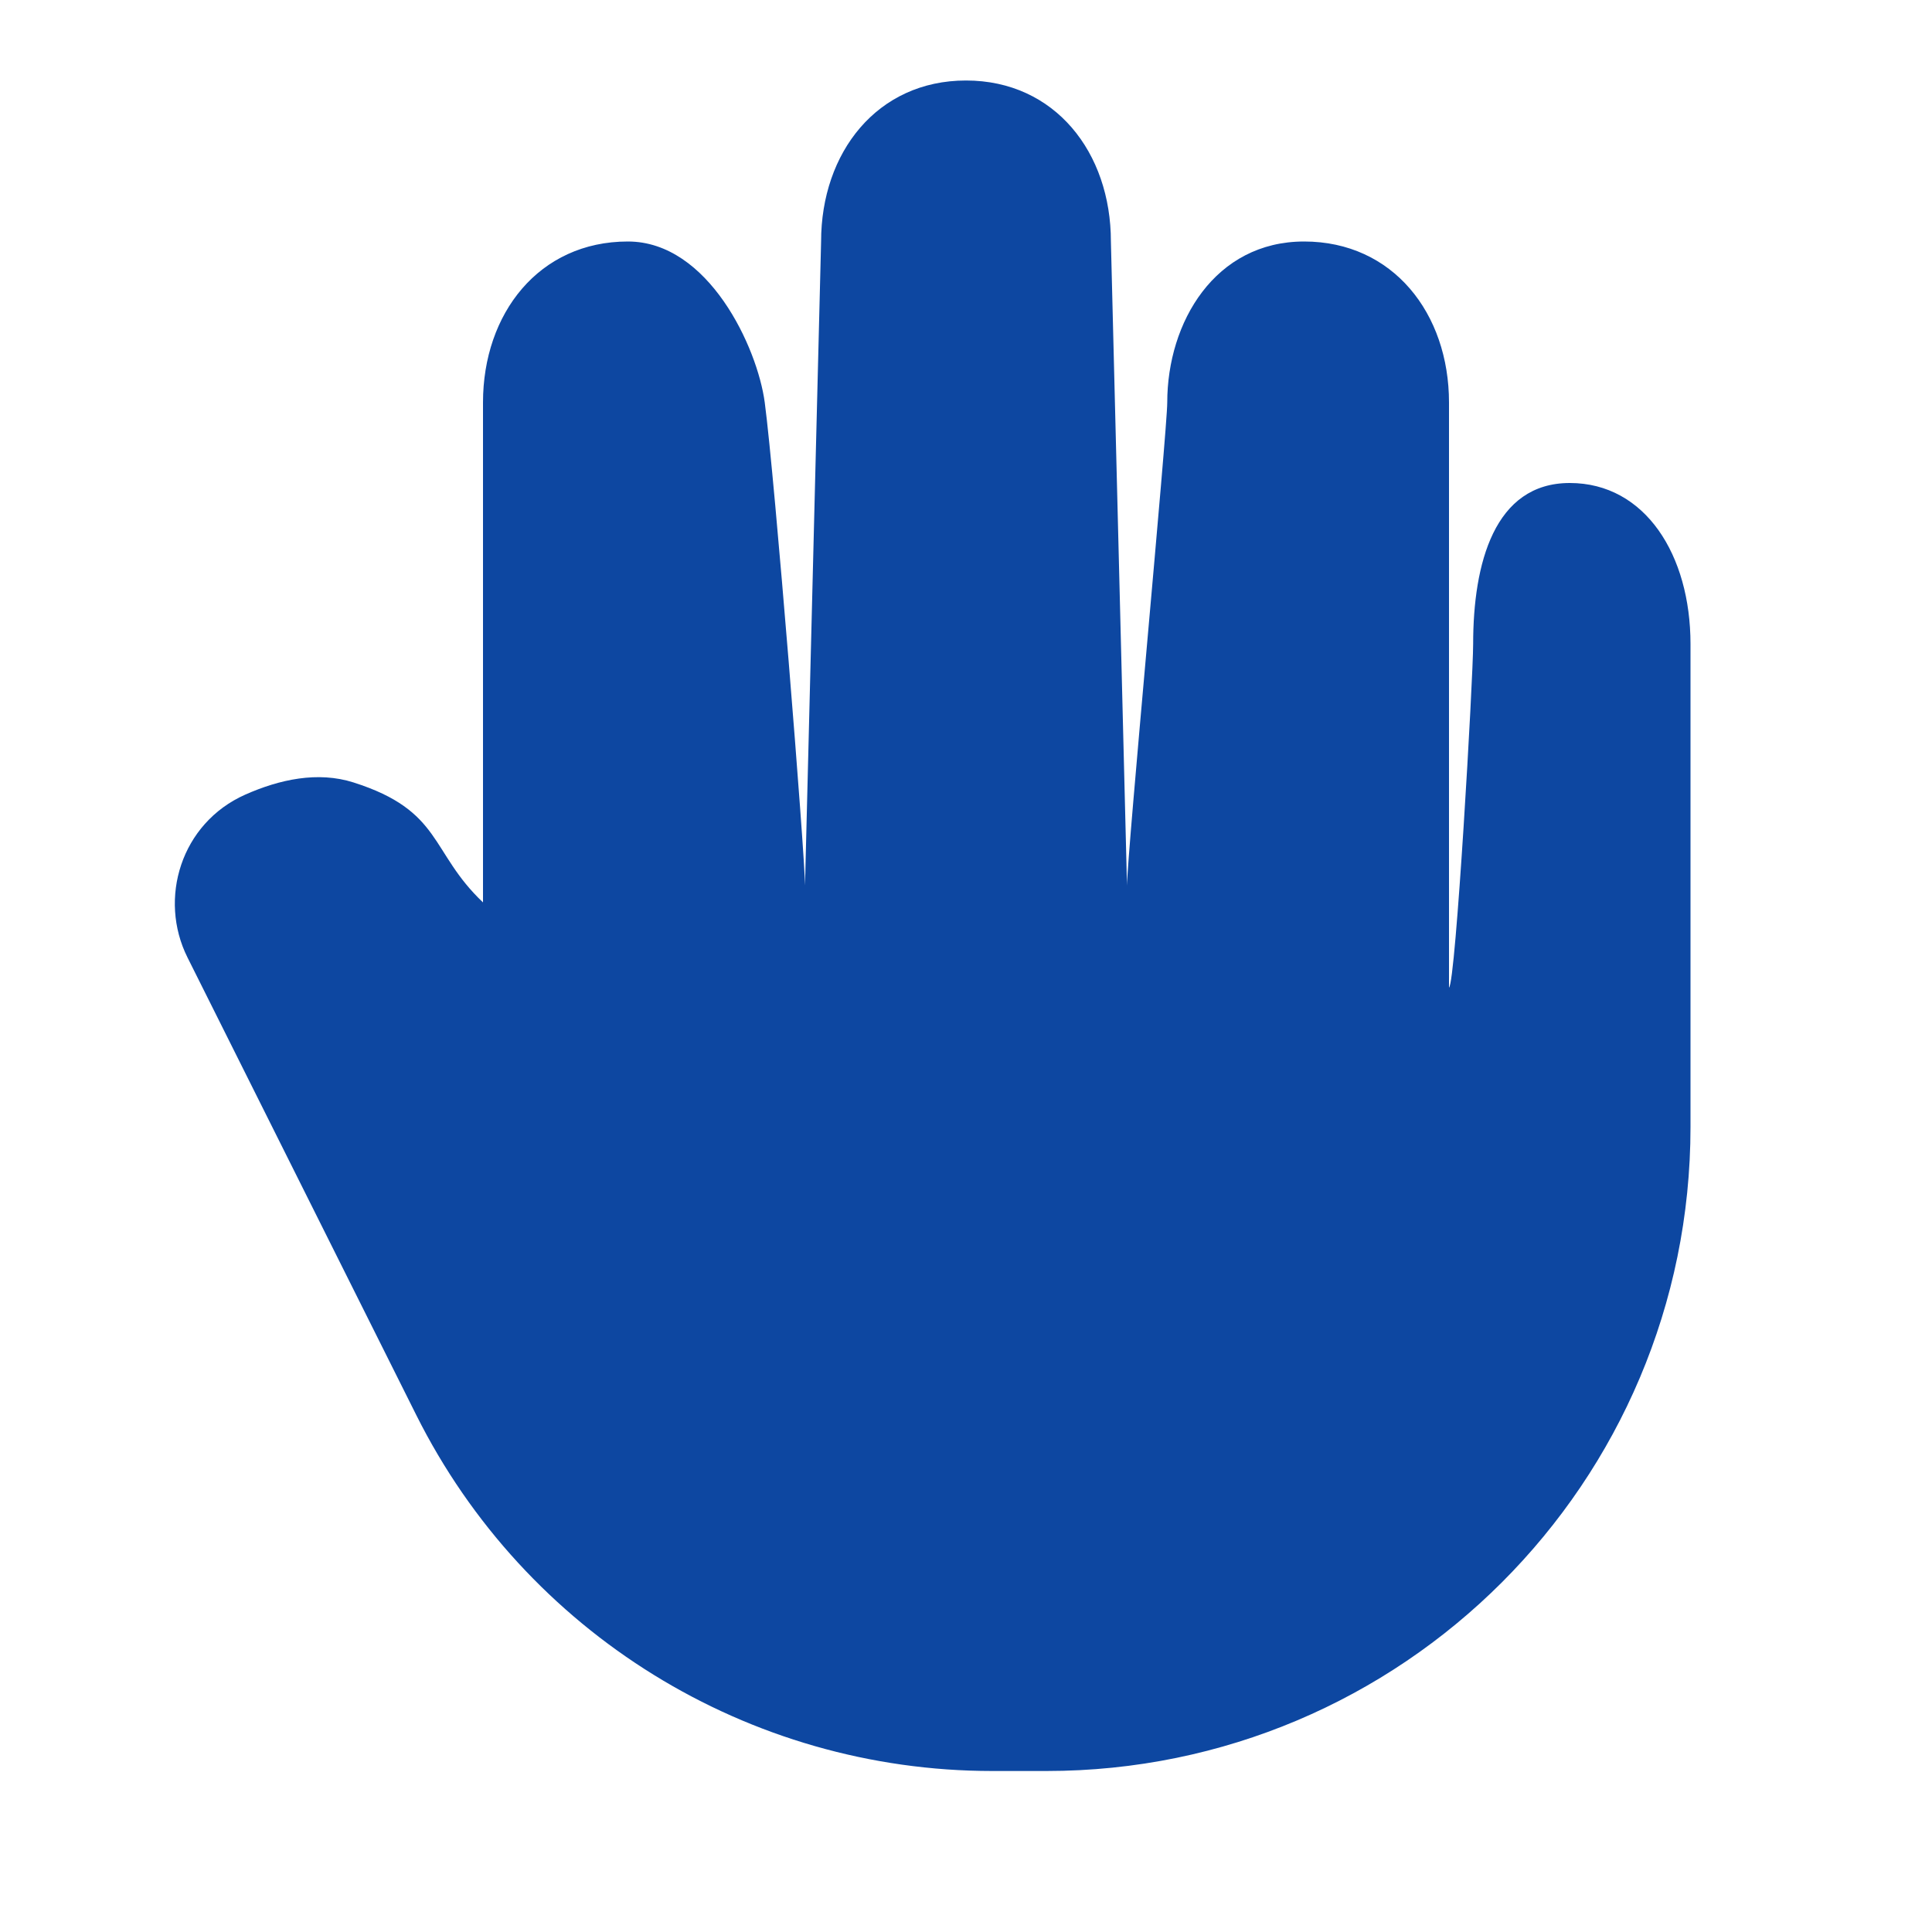
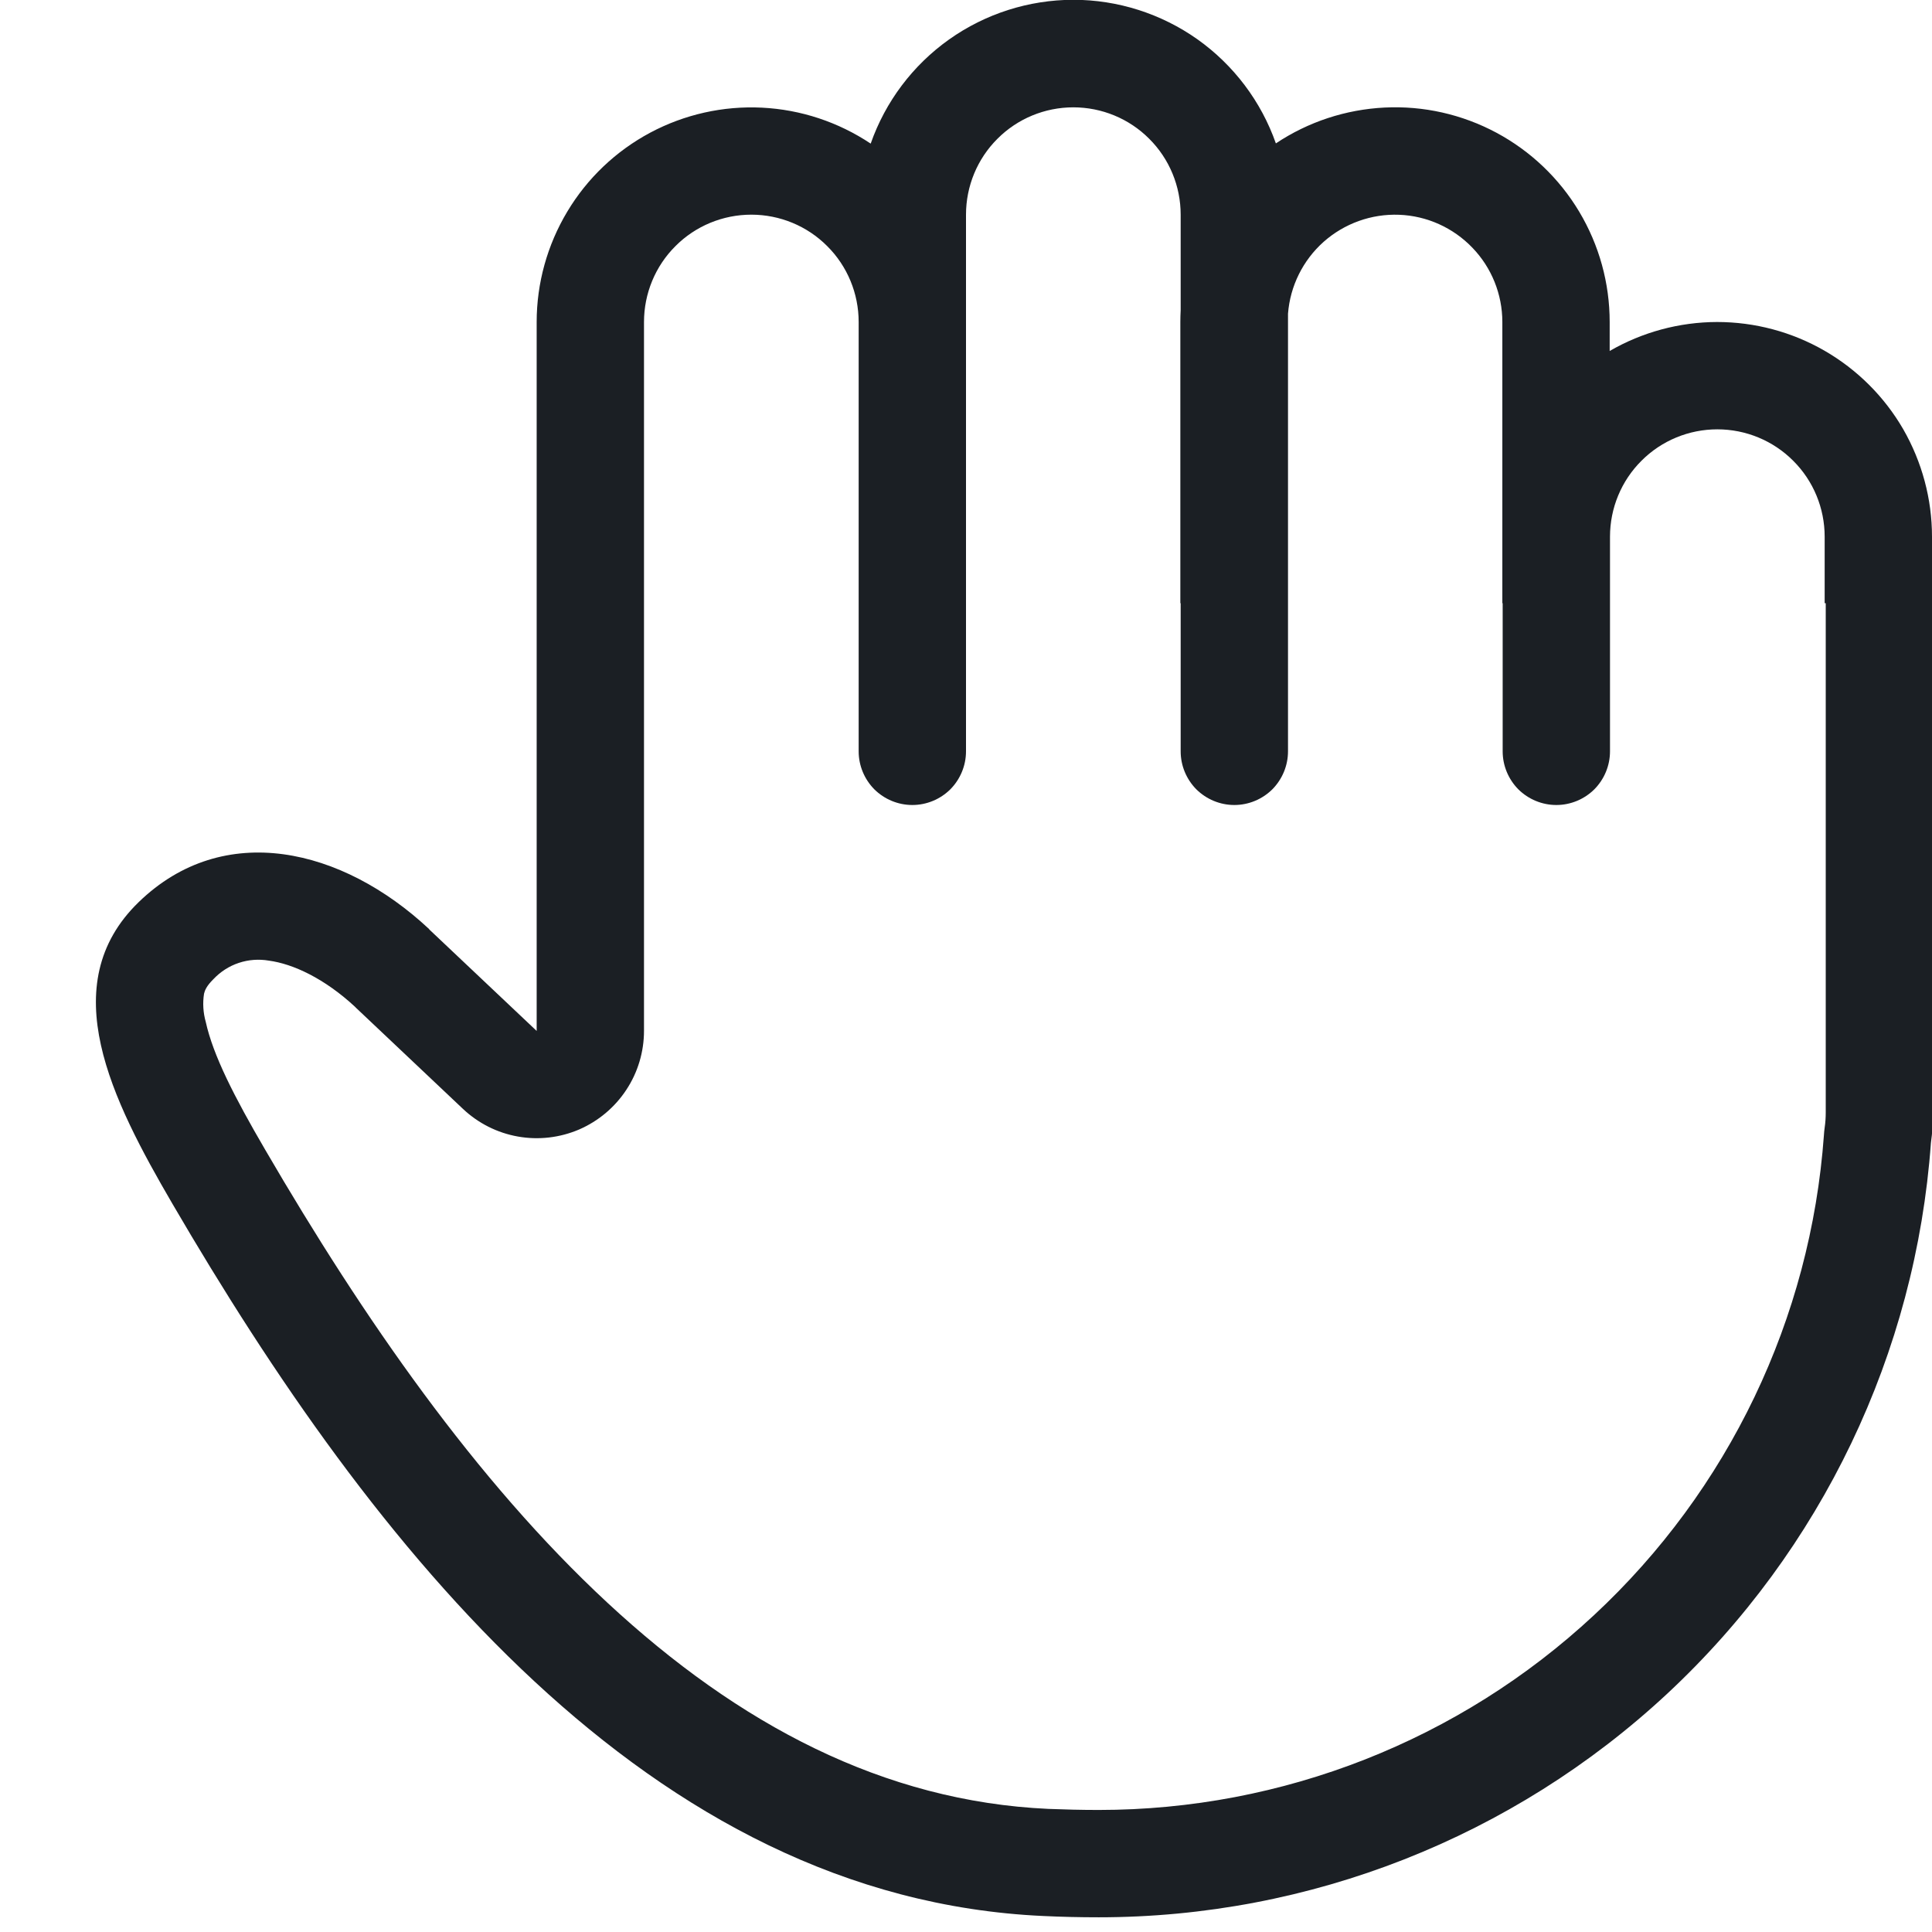
- <svg xmlns="http://www.w3.org/2000/svg" width="24" height="24" viewBox="0 0 24 24">
-   <g fill="none" fill-rule="evenodd">
-     <path d="M24 0v24H0V0zM12.593 23.258l-.011.002l-.071.035l-.02.004l-.014-.004l-.071-.035c-.01-.004-.019-.001-.024.005l-.004.01l-.017.428l.005.02l.01.013l.104.074l.015.004l.012-.004l.104-.074l.012-.016l.004-.017l-.017-.427c-.002-.01-.009-.017-.017-.018m.265-.113l-.013.002l-.185.093l-.01.01l-.003.011l.018.43l.005.012l.008.007l.201.093c.012.004.023 0 .029-.008l.004-.014l-.034-.614c-.003-.012-.01-.02-.02-.022m-.715.002a.023.023 0 0 0-.027.006l-.006.014l-.034.614c0 .012.007.02.017.024l.015-.002l.201-.093l.01-.008l.004-.011l.017-.43l-.003-.012l-.01-.01z" />
-     <path fill="#0d47a1" d="M10.2 3c0-1.105.696-2 1.8-2c1.105 0 1.8.895 1.8 2l.2 8c0-.364.5-5.66.5-6c0-1 .595-2 1.7-2s1.8.895 1.8 2v7.268c.083-.048.3-3.846.3-4.268c0-1 .263-2 1.2-2c.938 0 1.5.895 1.5 2v6a8 8 0 0 1-8 8h-.674a8 8 0 0 1-7.155-4.422l-2.842-5.684c-.364-.728-.084-1.668.72-2.024c.423-.187.897-.292 1.343-.15c1.108.353.944.86 1.608 1.49V5c0-1.105.695-2 1.8-2c1 0 1.609 1.315 1.7 2c.125.938.5 5.634.5 5.998z" />
-   </g>
+ <svg xmlns="http://www.w3.org/2000/svg" width="18" height="18" viewBox="0 0 18 18" fill="none">
+   <path fill-rule="evenodd" clip-rule="evenodd" d="M10.997 5.62H11V7C11 7.133 11.053 7.26 11.146 7.354C11.24 7.447 11.367 7.5 11.5 7.5C11.633 7.5 11.76 7.447 11.854 7.354C11.947 7.26 12 7.133 12 7V2.923C12.02 2.665 12.139 2.425 12.332 2.253C12.525 2.082 12.777 1.991 13.036 2.001C13.294 2.011 13.538 2.121 13.717 2.307C13.897 2.493 13.997 2.742 13.997 3V5.62H14V7C14 7.133 14.053 7.26 14.146 7.354C14.24 7.447 14.367 7.5 14.5 7.5C14.633 7.5 14.76 7.447 14.854 7.354C14.947 7.26 15 7.133 15 7V5C15 4.735 15.105 4.48 15.293 4.293C15.48 4.105 15.735 4 16 4C16.265 4 16.52 4.105 16.707 4.293C16.895 4.48 17 4.735 17 5V5.62H17.01V10.363C17.01 10.411 17.007 10.459 17 10.506C16.997 10.529 16.994 10.553 16.993 10.576C16.87 12.284 16.105 13.882 14.851 15.048C13.598 16.215 11.949 16.863 10.237 16.863C10.075 16.863 9.918 16.859 9.767 16.853C8.232 16.783 6.882 16.067 5.66 14.933C4.43 13.792 3.38 12.273 2.472 10.714C2.183 10.219 1.986 9.834 1.917 9.521C1.893 9.436 1.887 9.346 1.901 9.258C1.908 9.229 1.923 9.187 1.988 9.123C2.053 9.054 2.134 9.001 2.225 8.971C2.315 8.941 2.411 8.934 2.505 8.95C2.729 8.98 3.023 9.115 3.312 9.384L3.313 9.386L4.313 10.331C4.455 10.465 4.633 10.555 4.826 10.589C5.018 10.623 5.216 10.6 5.396 10.523C5.575 10.445 5.728 10.317 5.835 10.154C5.943 9.991 6 9.799 6 9.604V3C6 2.735 6.105 2.48 6.293 2.293C6.48 2.105 6.735 2 7 2C7.265 2 7.52 2.105 7.707 2.293C7.895 2.48 8 2.735 8 3V7C8 7.133 8.053 7.26 8.146 7.354C8.24 7.447 8.367 7.5 8.5 7.5C8.633 7.5 8.76 7.447 8.854 7.354C8.947 7.26 9 7.133 9 7V2C9 1.735 9.105 1.48 9.293 1.293C9.48 1.105 9.735 1 10 1C10.265 1 10.52 1.105 10.707 1.293C10.895 1.48 11 1.735 11 2V2.89C10.998 2.927 10.997 2.963 10.997 3V5.62ZM5 5.5V3C5 2.638 5.099 2.282 5.285 1.972C5.471 1.661 5.738 1.407 6.058 1.236C6.377 1.066 6.737 0.985 7.099 1.003C7.461 1.021 7.811 1.137 8.112 1.338C8.249 0.947 8.504 0.608 8.842 0.368C9.18 0.128 9.584 -0.001 9.999 -0.002C10.413 -0.002 10.818 0.127 11.156 0.366C11.494 0.606 11.75 0.945 11.887 1.336C12.188 1.135 12.538 1.02 12.9 1.002C13.262 0.984 13.621 1.065 13.941 1.236C14.26 1.407 14.527 1.661 14.713 1.972C14.899 2.283 14.997 2.638 14.997 3V3.27C15.301 3.094 15.646 3.001 15.997 3C16.349 3 16.694 3.092 16.998 3.267C17.303 3.443 17.556 3.695 17.732 3.999C17.907 4.304 18 4.649 18 5V5.5H18.01V10.363C18.01 10.459 18.003 10.554 17.99 10.647C17.849 12.607 16.971 14.441 15.533 15.78C14.094 17.119 12.202 17.863 10.237 17.863C10.06 17.863 9.888 17.859 9.721 17.851C6.039 17.684 3.465 14.402 1.608 11.218C1.043 10.249 0.498 9.175 1.292 8.405C2.085 7.636 3.19 7.901 3.997 8.655L4 8.66L5 9.605V5.5Z" fill="#1B1F24" />
</svg>
